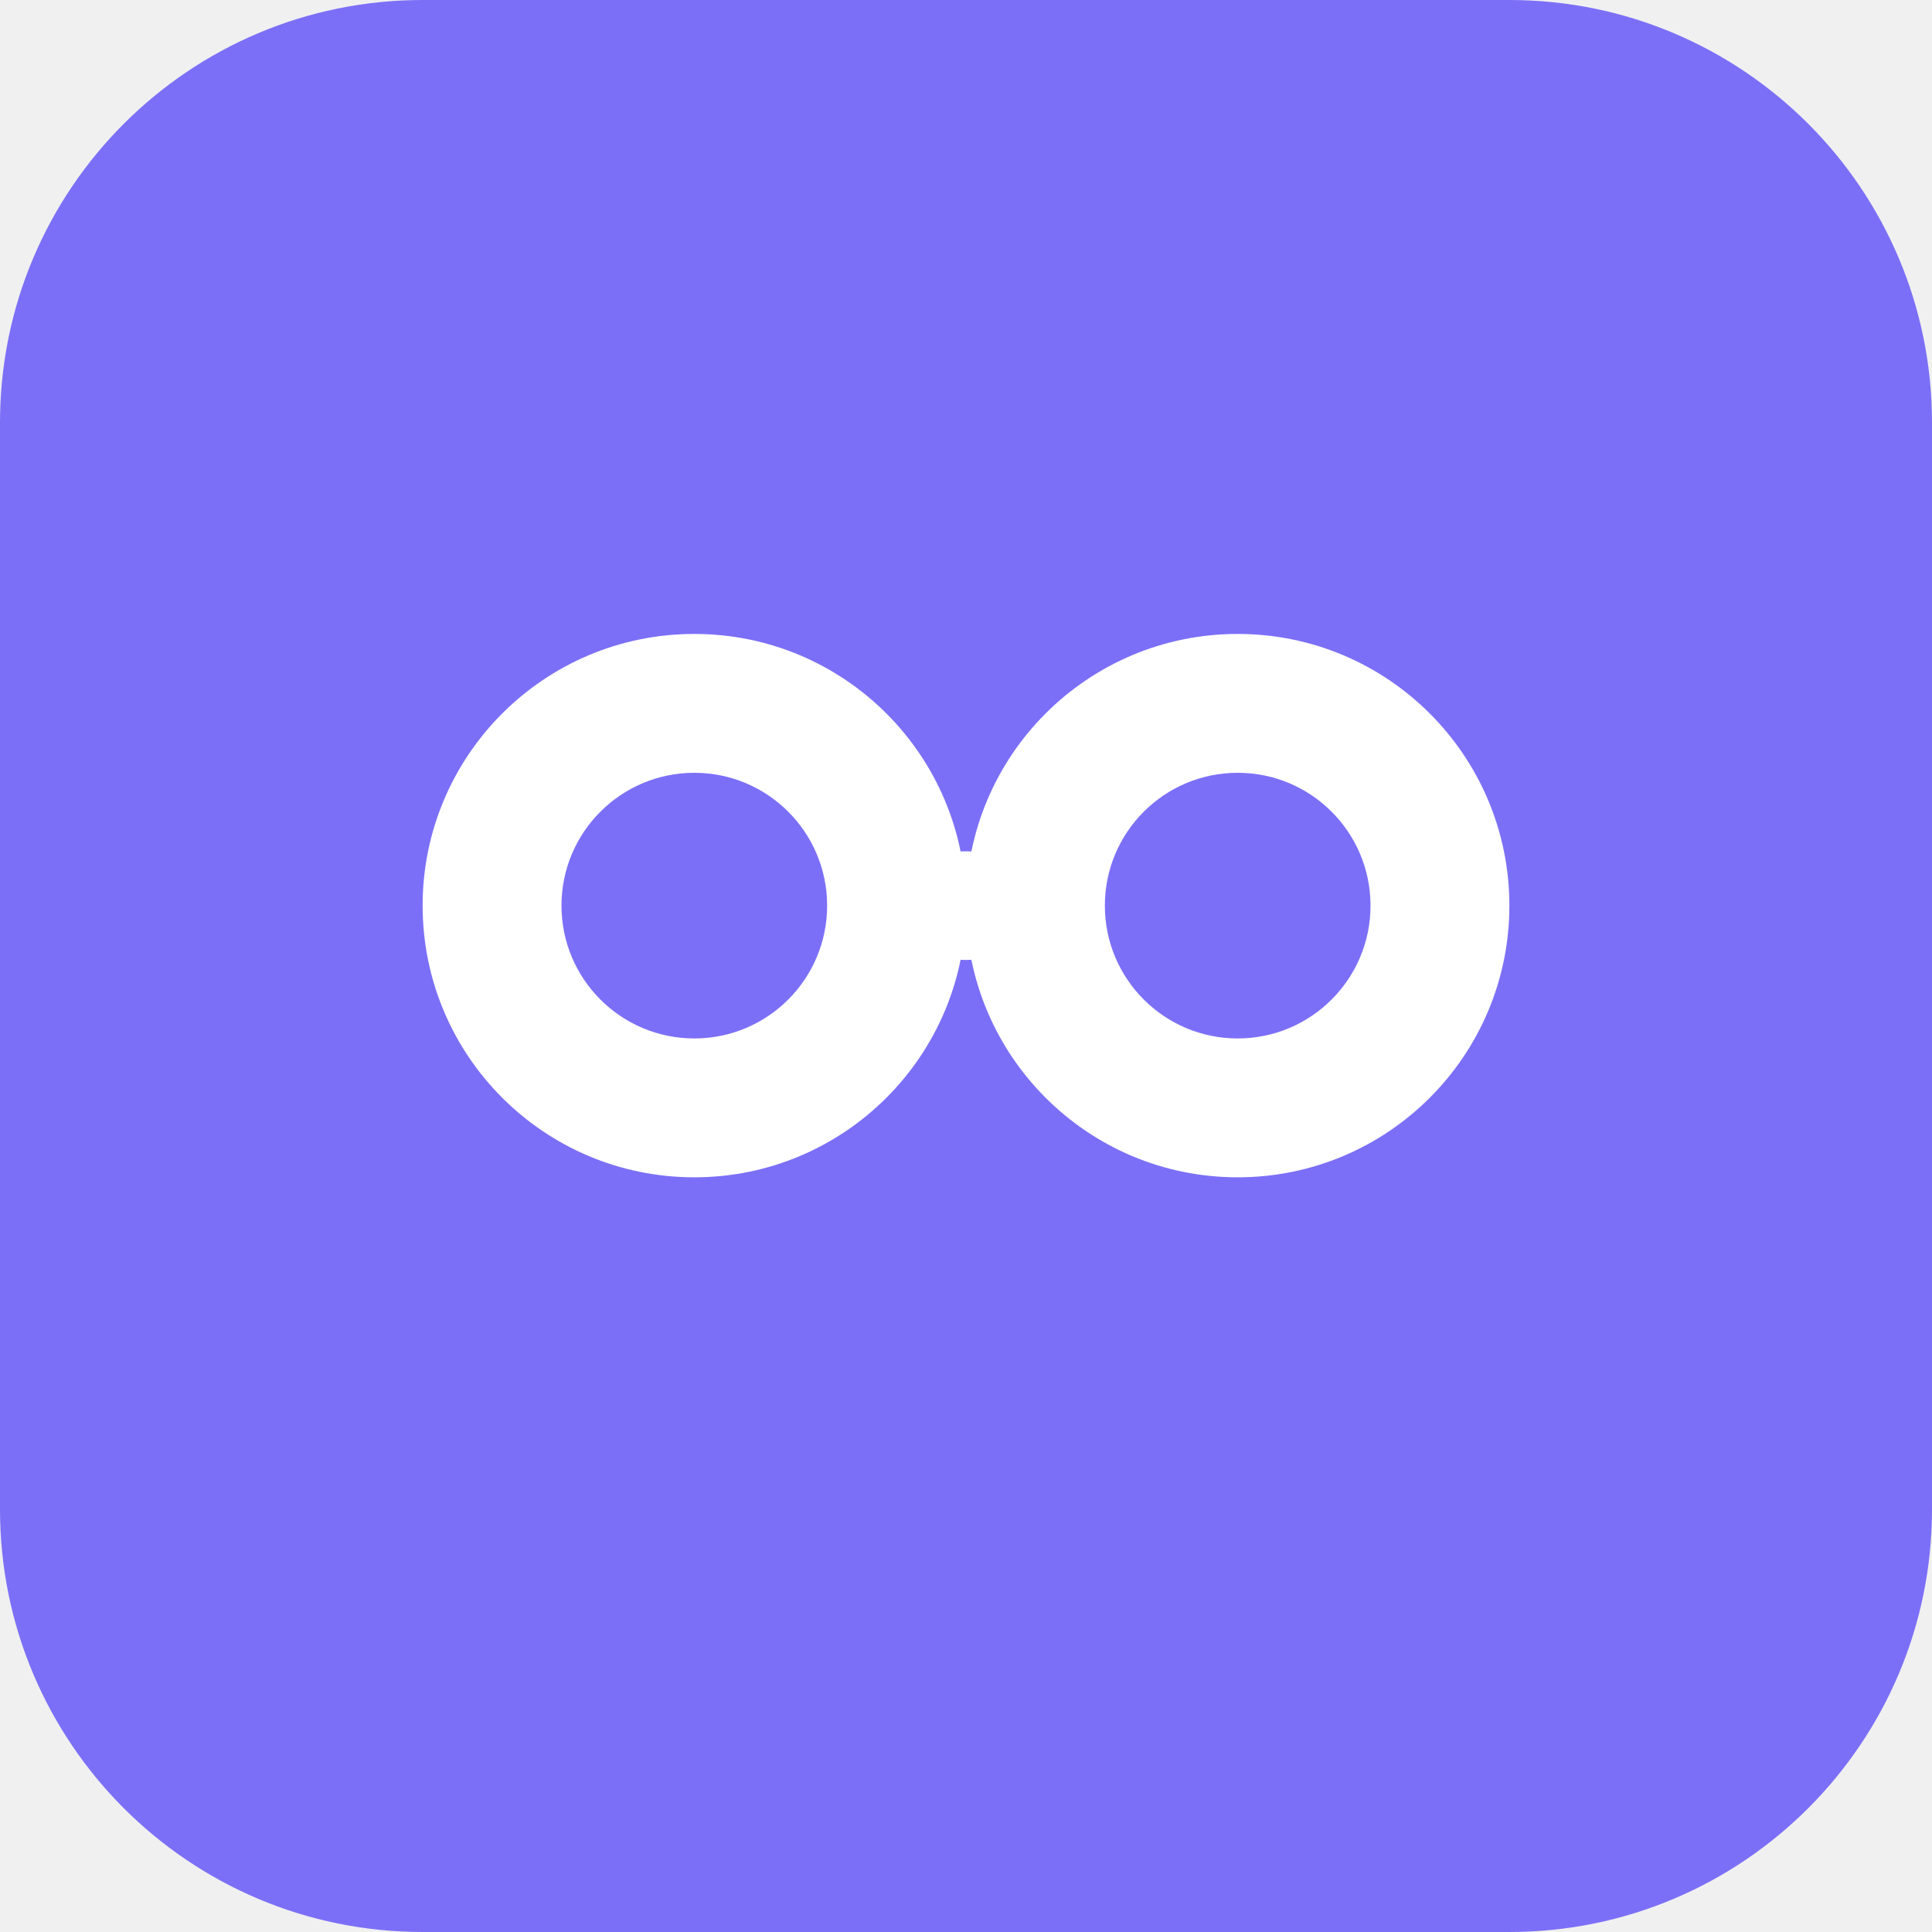
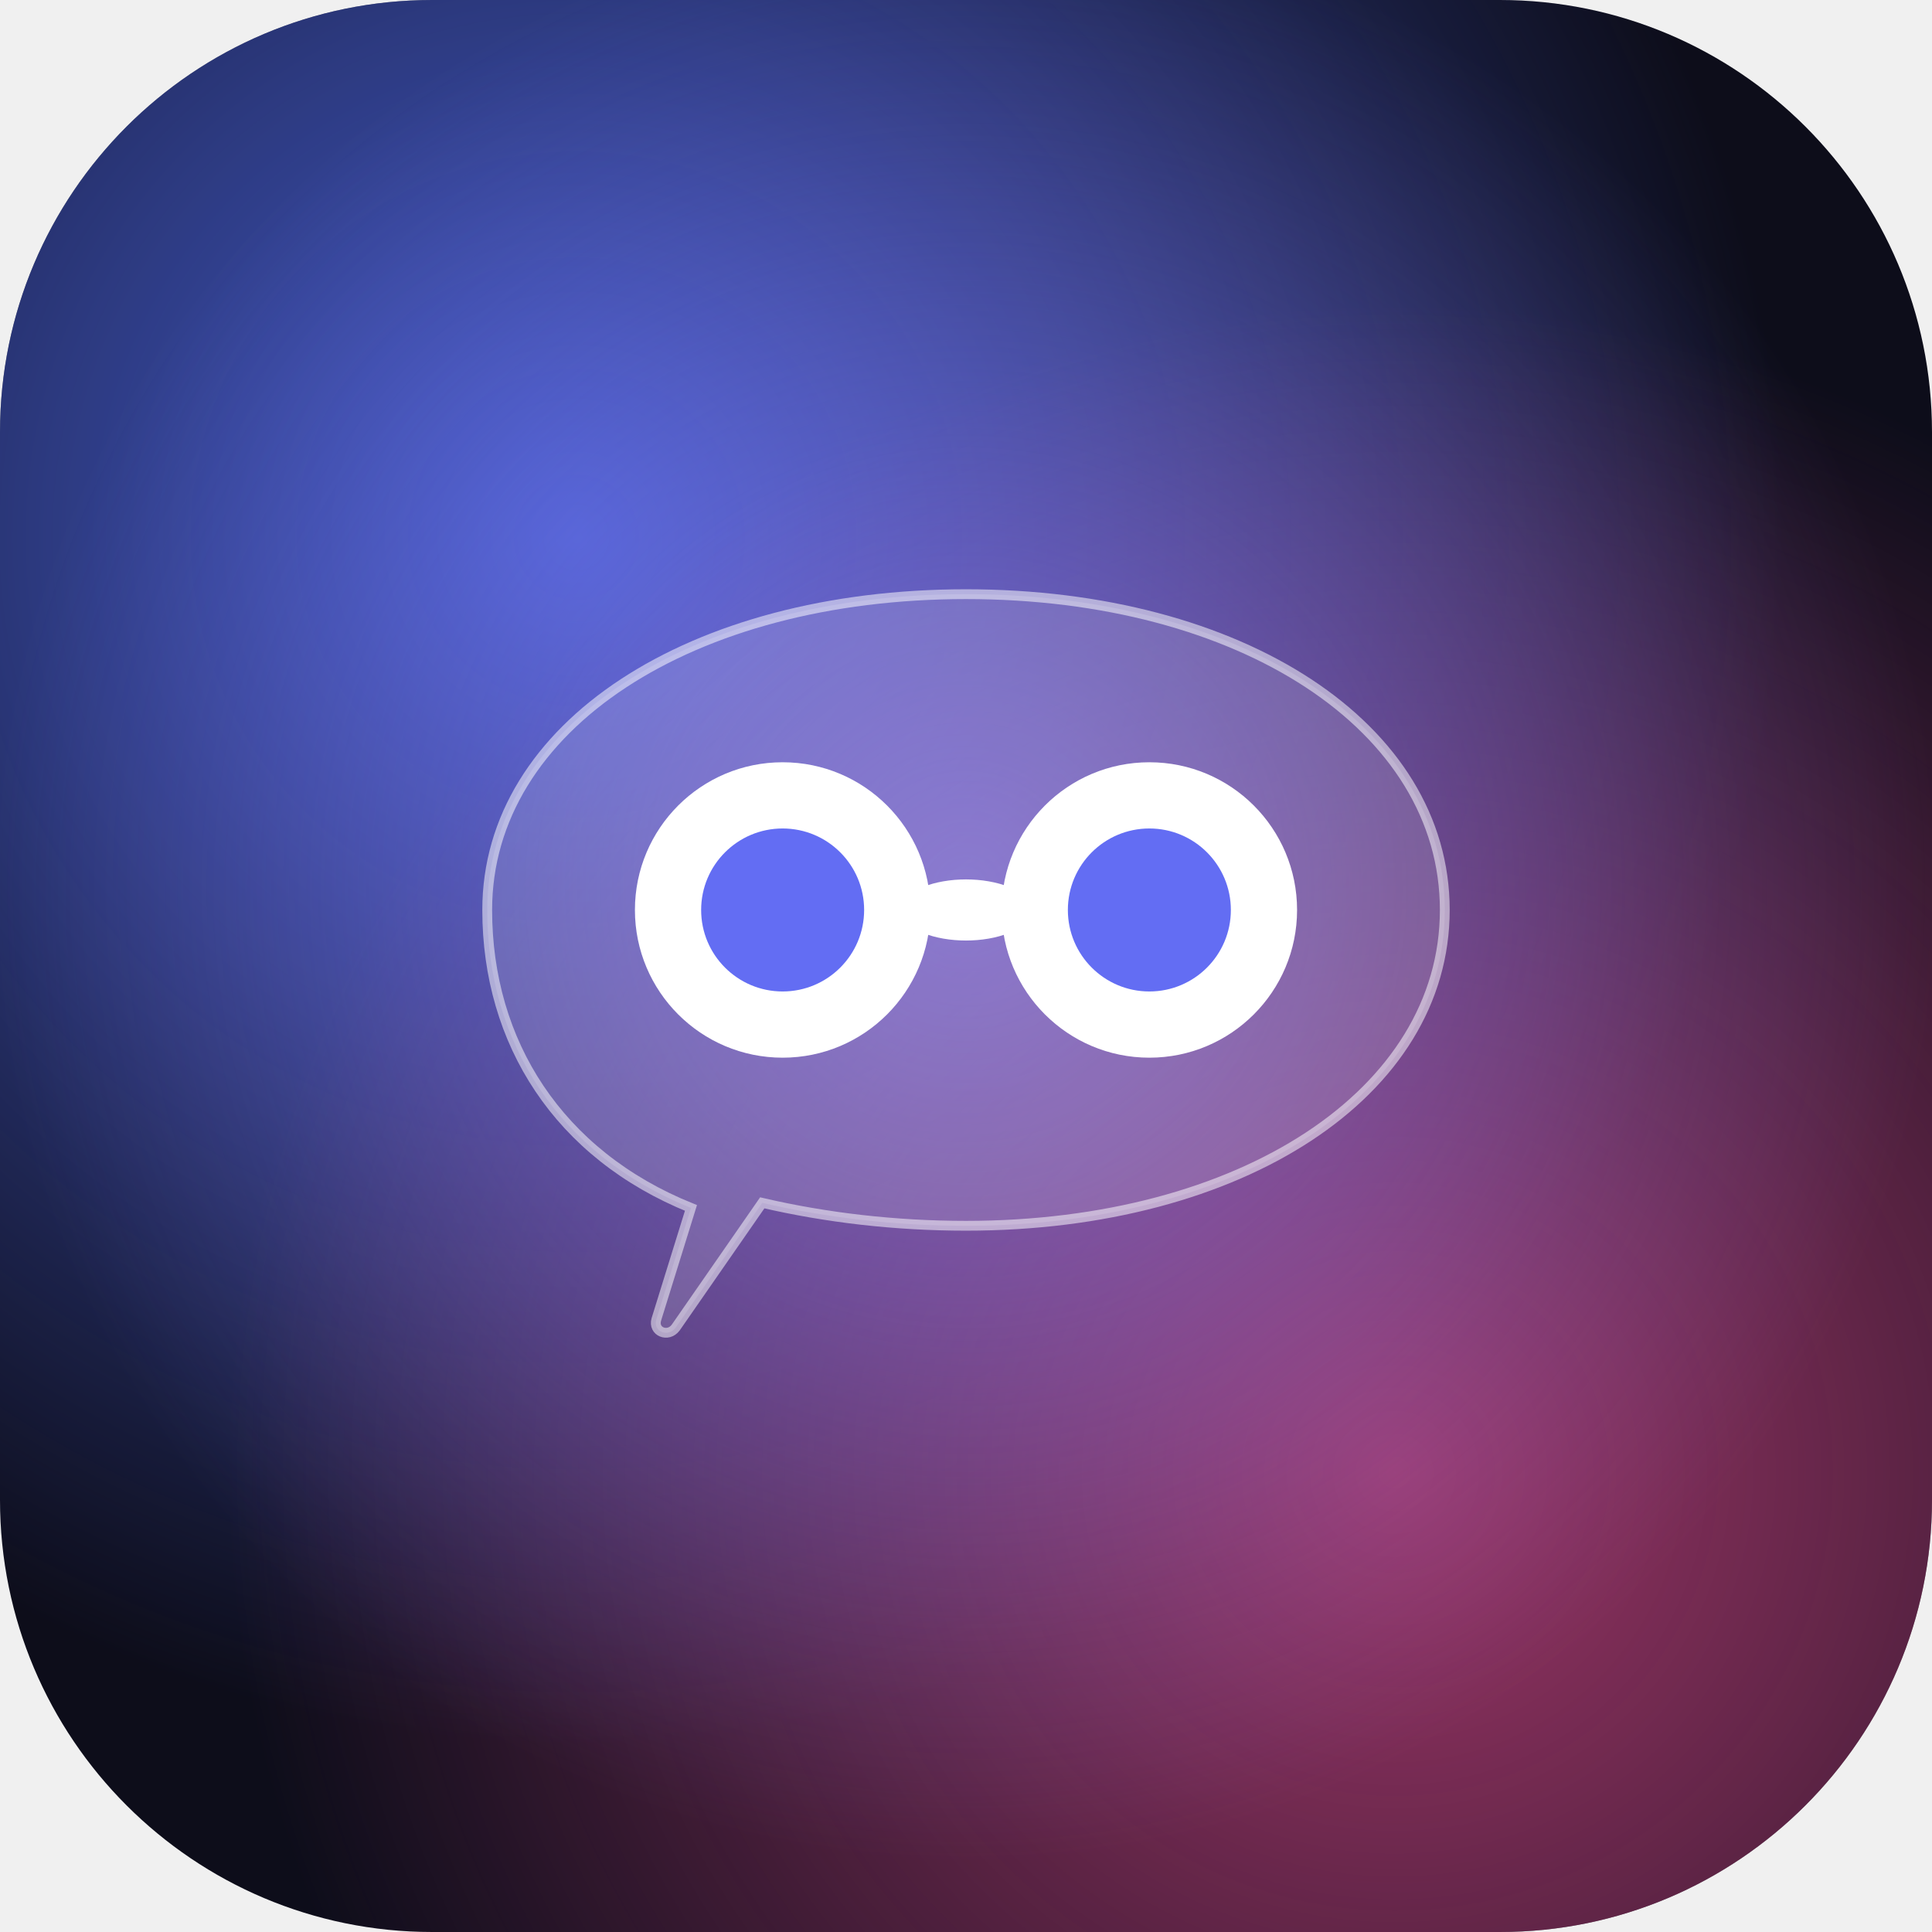
- <svg xmlns="http://www.w3.org/2000/svg" viewBox="0 0 32 32">
-   <rect width="32" height="32" rx="7" fill="#7C6FF7" />
-   <circle cx="11.5" cy="15" r="4.5" fill="#FFFFFF" />
-   <circle cx="20.5" cy="15" r="4.5" fill="#FFFFFF" />
-   <path d="M14.5 15 C 15 13.8 17 13.8 17.5 15 C 17 16.2 15 16.2 14.5 15 Z" fill="#FFFFFF" />
-   <circle cx="11.5" cy="15" r="2.2" fill="#7C6FF7" />
-   <circle cx="20.5" cy="15" r="2.2" fill="#7C6FF7" />
+ <svg xmlns="http://www.w3.org/2000/svg" viewBox="0 0 512 512">
+   <defs>
+     <clipPath id="round">
+       <rect width="512" height="512" rx="114.534" ry="114.534" />
+     </clipPath>
+   </defs>
+   <g clip-path="url(#round)">
+     <defs>
+       <radialGradient id="gBlue" cx="0.30" cy="0.28" r="0.62">
+         <stop offset="0" stop-color="#4F6BF0" stop-opacity="0.85" />
+         <stop offset="1" stop-color="#4F6BF0" stop-opacity="0" />
+       </radialGradient>
+       <radialGradient id="gMag" cx="0.72" cy="0.76" r="0.6">
+         <stop offset="0" stop-color="#C0407A" stop-opacity="0.8" />
+         <stop offset="1" stop-color="#C0407A" stop-opacity="0" />
+       </radialGradient>
+       <radialGradient id="gVio" cx="0.5" cy="0.46" r="0.5">
+         <stop offset="0" stop-color="#8B7DF0" stop-opacity="0.65" />
+         <stop offset="1" stop-color="#8B7DF0" stop-opacity="0" />
+       </radialGradient>
+     </defs>
+     <rect width="512" height="512" fill="#0D0D1A" />
+     <rect width="512" height="512" fill="url(#gBlue)" />
+     <rect width="512" height="512" fill="url(#gMag)" />
+     <rect width="512" height="512" fill="url(#gVio)" />
+     <g transform="translate(107.52,141.2655) scale(1.349818)">
+       <path d="M110 12 C 164 12 204 38 204 74 C 204 110 164 136 110 136 C 96 136 82.5 134.4 70 131.5 L 53 156 C 51.5 158 48.5 156.8 49.2 154.4 L 56 132.5 C 30 122 16 100 16 74 C 16 38 56 12 110 12 Z" fill="rgba(255,255,255,0.13)" stroke="rgba(255,255,255,0.52)" stroke-width="1.926" />
+       <circle cx="74" cy="74" r="29" fill="#FFFFFF" />
+       <circle cx="146" cy="74" r="29" fill="#FFFFFF" />
+       <path d="M96 74 C 100 66 120 66 124 74 C 120 82 100 82 96 74 Z" fill="#FFFFFF" />
+       <circle cx="74" cy="74" r="16" fill="#636DF3" />
+       <circle cx="146" cy="74" r="16" fill="#636DF3" />
+     </g>
+   </g>
</svg>
